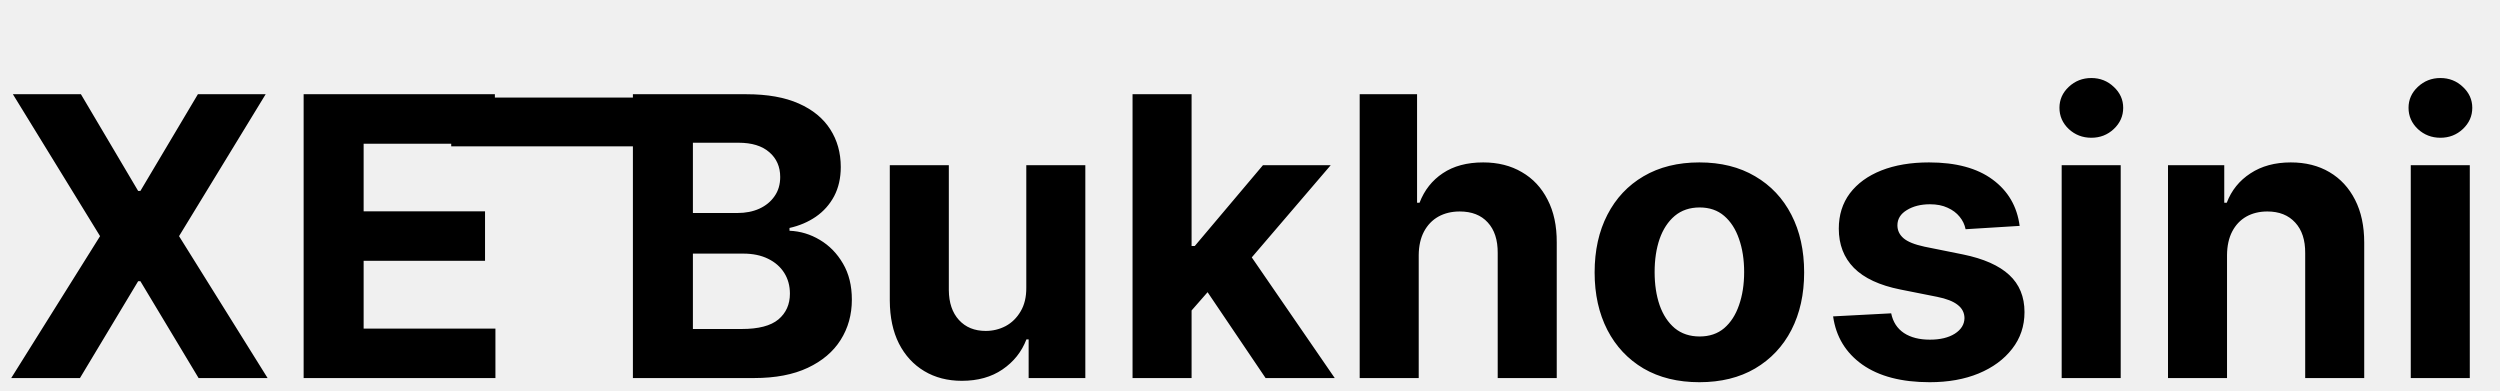
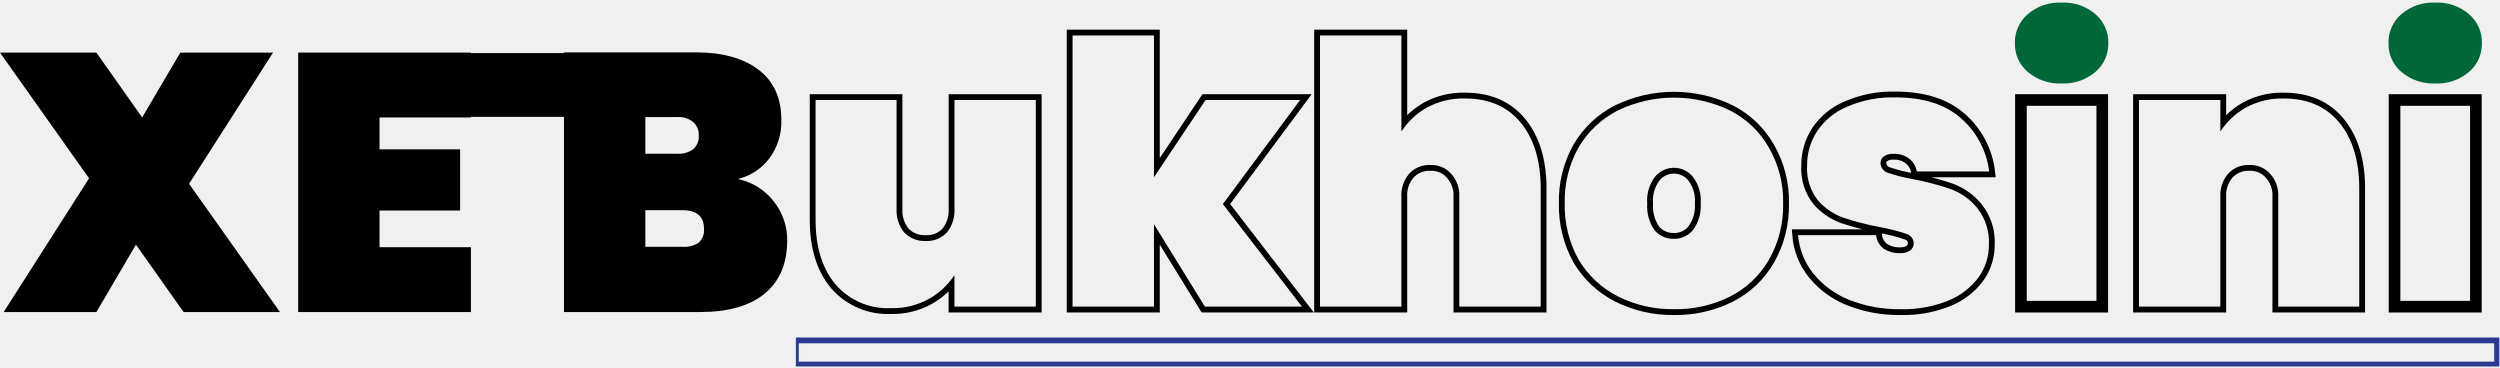
- <svg xmlns="http://www.w3.org/2000/svg" width="205" height="32" viewBox="0 0 205 32" fill="none">
-   <path d="M6.636 7.727L11.329 15.659H11.511L16.227 7.727H21.784L14.682 19.364L21.943 31H16.284L11.511 23.057H11.329L6.557 31H0.92L8.205 19.364L1.057 7.727H6.636ZM24.898 31V7.727H40.58V11.784H29.818V17.329H39.773V21.386H29.818V26.943H40.625V31H24.898ZM51.898 31V7.727H61.216C62.928 7.727 64.356 7.981 65.5 8.489C66.644 8.996 67.504 9.701 68.079 10.602C68.655 11.496 68.943 12.527 68.943 13.693C68.943 14.602 68.761 15.402 68.398 16.091C68.034 16.773 67.534 17.333 66.898 17.773C66.269 18.204 65.549 18.511 64.739 18.693V18.921C65.625 18.958 66.454 19.208 67.227 19.671C68.008 20.133 68.64 20.78 69.125 21.614C69.61 22.439 69.852 23.424 69.852 24.568C69.852 25.803 69.546 26.905 68.932 27.875C68.326 28.837 67.428 29.599 66.239 30.159C65.049 30.72 63.583 31 61.841 31H51.898ZM56.818 26.977H60.83C62.201 26.977 63.201 26.716 63.83 26.193C64.458 25.663 64.773 24.958 64.773 24.079C64.773 23.436 64.617 22.867 64.307 22.375C63.996 21.883 63.553 21.496 62.977 21.216C62.409 20.936 61.731 20.796 60.943 20.796H56.818V26.977ZM56.818 17.466H60.466C61.14 17.466 61.739 17.349 62.261 17.114C62.792 16.871 63.208 16.53 63.511 16.091C63.822 15.652 63.977 15.125 63.977 14.511C63.977 13.671 63.678 12.992 63.08 12.477C62.489 11.962 61.648 11.704 60.557 11.704H56.818V17.466ZM84.156 23.568V13.546H88.997V31H84.349V27.829H84.168C83.774 28.852 83.118 29.674 82.202 30.296C81.293 30.917 80.183 31.227 78.872 31.227C77.706 31.227 76.679 30.962 75.793 30.432C74.906 29.901 74.213 29.148 73.713 28.171C73.221 27.193 72.971 26.023 72.963 24.659V13.546H77.804V23.796C77.812 24.826 78.088 25.64 78.633 26.239C79.179 26.837 79.91 27.136 80.827 27.136C81.41 27.136 81.956 27.004 82.463 26.739C82.971 26.466 83.38 26.064 83.69 25.534C84.008 25.004 84.164 24.349 84.156 23.568ZM97.256 25.977L97.267 20.171H97.972L103.562 13.546H109.119L101.608 22.318H100.46L97.256 25.977ZM92.869 31V7.727H97.71V31H92.869ZM103.778 31L98.642 23.398L101.869 19.977L109.449 31H103.778ZM116.335 20.909V31H111.494V7.727H116.199V16.625H116.403C116.797 15.595 117.434 14.788 118.312 14.204C119.191 13.614 120.294 13.318 121.619 13.318C122.831 13.318 123.888 13.583 124.79 14.114C125.699 14.636 126.403 15.39 126.903 16.375C127.411 17.352 127.661 18.523 127.653 19.886V31H122.812V20.75C122.82 19.674 122.547 18.837 121.994 18.239C121.449 17.64 120.684 17.341 119.699 17.341C119.04 17.341 118.456 17.481 117.949 17.761C117.449 18.042 117.055 18.451 116.767 18.989C116.487 19.519 116.343 20.159 116.335 20.909ZM139.349 31.341C137.584 31.341 136.058 30.966 134.77 30.216C133.49 29.458 132.501 28.405 131.804 27.057C131.107 25.701 130.759 24.129 130.759 22.341C130.759 20.538 131.107 18.962 131.804 17.614C132.501 16.258 133.49 15.204 134.77 14.454C136.058 13.697 137.584 13.318 139.349 13.318C141.115 13.318 142.637 13.697 143.918 14.454C145.205 15.204 146.198 16.258 146.895 17.614C147.592 18.962 147.94 20.538 147.94 22.341C147.94 24.129 147.592 25.701 146.895 27.057C146.198 28.405 145.205 29.458 143.918 30.216C142.637 30.966 141.115 31.341 139.349 31.341ZM139.372 27.591C140.175 27.591 140.846 27.364 141.384 26.909C141.921 26.447 142.327 25.818 142.599 25.023C142.88 24.227 143.02 23.322 143.02 22.307C143.02 21.292 142.88 20.386 142.599 19.591C142.327 18.796 141.921 18.167 141.384 17.704C140.846 17.242 140.175 17.011 139.372 17.011C138.562 17.011 137.88 17.242 137.327 17.704C136.781 18.167 136.368 18.796 136.088 19.591C135.815 20.386 135.679 21.292 135.679 22.307C135.679 23.322 135.815 24.227 136.088 25.023C136.368 25.818 136.781 26.447 137.327 26.909C137.88 27.364 138.562 27.591 139.372 27.591ZM165.611 18.523L161.179 18.796C161.103 18.417 160.94 18.076 160.69 17.773C160.44 17.462 160.111 17.216 159.702 17.034C159.3 16.845 158.819 16.75 158.259 16.75C157.509 16.75 156.876 16.909 156.361 17.227C155.846 17.538 155.588 17.954 155.588 18.477C155.588 18.894 155.755 19.246 156.088 19.534C156.421 19.822 156.993 20.053 157.804 20.227L160.963 20.864C162.66 21.212 163.925 21.773 164.759 22.546C165.592 23.318 166.009 24.333 166.009 25.591C166.009 26.735 165.671 27.739 164.997 28.602C164.33 29.466 163.414 30.14 162.247 30.625C161.088 31.102 159.751 31.341 158.236 31.341C155.925 31.341 154.084 30.86 152.713 29.898C151.349 28.928 150.55 27.61 150.315 25.943L155.077 25.693C155.221 26.398 155.569 26.936 156.122 27.307C156.675 27.671 157.384 27.852 158.247 27.852C159.096 27.852 159.777 27.689 160.293 27.364C160.815 27.03 161.08 26.602 161.088 26.079C161.08 25.64 160.895 25.28 160.531 25C160.168 24.712 159.607 24.492 158.849 24.341L155.827 23.739C154.122 23.398 152.853 22.807 152.02 21.966C151.194 21.125 150.781 20.053 150.781 18.75C150.781 17.629 151.084 16.663 151.69 15.852C152.304 15.042 153.164 14.417 154.27 13.977C155.384 13.538 156.687 13.318 158.179 13.318C160.384 13.318 162.118 13.784 163.384 14.716C164.656 15.648 165.399 16.917 165.611 18.523ZM169.057 31V13.546H173.898V31H169.057ZM171.489 11.296C170.769 11.296 170.152 11.057 169.636 10.579C169.129 10.095 168.875 9.515 168.875 8.841C168.875 8.174 169.129 7.602 169.636 7.125C170.152 6.64 170.769 6.398 171.489 6.398C172.208 6.398 172.822 6.64 173.33 7.125C173.845 7.602 174.102 8.174 174.102 8.841C174.102 9.515 173.845 10.095 173.33 10.579C172.822 11.057 172.208 11.296 171.489 11.296ZM182.616 20.909V31H177.776V13.546H182.389V16.625H182.594C182.98 15.61 183.628 14.807 184.537 14.216C185.446 13.617 186.548 13.318 187.844 13.318C189.056 13.318 190.113 13.583 191.014 14.114C191.916 14.644 192.616 15.402 193.116 16.386C193.616 17.364 193.866 18.53 193.866 19.886V31H189.026V20.75C189.033 19.682 188.76 18.849 188.207 18.25C187.654 17.644 186.893 17.341 185.923 17.341C185.272 17.341 184.696 17.481 184.196 17.761C183.704 18.042 183.317 18.451 183.037 18.989C182.764 19.519 182.624 20.159 182.616 20.909ZM197.682 31V13.546H202.523V31H197.682ZM200.114 11.296C199.394 11.296 198.777 11.057 198.261 10.579C197.754 10.095 197.5 9.515 197.5 8.841C197.5 8.174 197.754 7.602 198.261 7.125C198.777 6.64 199.394 6.398 200.114 6.398C200.833 6.398 201.447 6.64 201.955 7.125C202.47 7.602 202.727 8.174 202.727 8.841C202.727 9.515 202.47 10.095 201.955 10.579C201.447 11.057 200.833 11.296 200.114 11.296Z" fill="black" />
-   <path d="M37 10H46H55" stroke="black" stroke-width="4" />
+ <svg xmlns="http://www.w3.org/2000/svg" id="Layer_1" data-name="Layer 1" viewBox="0 0 430 63.2">
+   <defs>
+     <style>.cls-1{fill:#fff;}.cls-2{mask:url(#mask);}.cls-3,.cls-4{fill:none;}.cls-3{stroke:#000;}.cls-3,.cls-7{stroke-width:2px;}.cls-5{fill:#006838;}.cls-6{mask:url(#mask-7);}.cls-7{fill:#2b3990;stroke:#2b3990;}</style>
+     <mask id="mask" x="136.89" y="0" width="292.99" height="63.03" maskUnits="userSpaceOnUse">
+       <g id="path-2-outside-1_123_9" data-name="path-2-outside-1 123 9">
+         <rect class="cls-1" x="136.89" width="292.99" height="63.03" />
+         <path d="M178.16,17.2V52.74h-14V47.32a12.53,12.53,0,0,1-4.41,4.1A12.71,12.71,0,0,1,153.27,53a11.87,11.87,0,0,1-9.58-4.1q-3.41-4.09-3.41-11.09V17.2h13.93V36a5.85,5.85,0,0,0,1.33,4,4.8,4.8,0,0,0,3.65,1.45,4.69,4.69,0,0,0,3.66-1.45,5.89,5.89,0,0,0,1.32-4V17.2Z" />
+         <path d="M207.24,52.74l-8.76-14.18V52.74h-14V6.1h14V30.49l8.88-13.29h16.26L210.33,35.1l13.61,17.64Z" />
+         <path d="M252,16.94q6.12,0,9.52,4.1T265,32.13V52.74H251V33.9a5.47,5.47,0,0,0-1.39-4,4.52,4.52,0,0,0-3.59-1.52,4.62,4.62,0,0,0-3.66,1.52,5.66,5.66,0,0,0-1.32,4V52.74h-14V6.1h14V22.62a12.59,12.59,0,0,1,4.35-4.1A13,13,0,0,1,252,16.94Z" />
+         <path d="M287.92,53.18a20.81,20.81,0,0,1-9.65-2.2,16.57,16.57,0,0,1-6.74-6.3,19.1,19.1,0,0,1-2.4-9.71,18.71,18.71,0,0,1,2.4-9.64A16.41,16.41,0,0,1,278.27,19a22.15,22.15,0,0,1,19.29,0,16,16,0,0,1,6.68,6.37A18.35,18.35,0,0,1,306.7,35a18.74,18.74,0,0,1-2.46,9.71,16.11,16.11,0,0,1-6.68,6.3A20.77,20.77,0,0,1,287.92,53.18Zm0-12.1a4.16,4.16,0,0,0,3.27-1.51,6.93,6.93,0,0,0,1.33-4.6,6.69,6.69,0,0,0-1.33-4.54,4.2,4.2,0,0,0-6.55,0A6.74,6.74,0,0,0,283.32,35a7.23,7.23,0,0,0,1.26,4.6A4.23,4.23,0,0,0,287.92,41.08Z" />
+         <path d="M326.92,53.18A23,23,0,0,1,318,51.55,15.14,15.14,0,0,1,311.85,47a12.12,12.12,0,0,1-2.58-6.56h13.42A3.33,3.33,0,0,0,324,42.78a4.94,4.94,0,0,0,2.83.76,2.93,2.93,0,0,0,1.7-.44,1.51,1.51,0,0,0,.63-1.2,1.76,1.76,0,0,0-1.32-1.7,30.82,30.82,0,0,0-4.47-1.13A47.79,47.79,0,0,1,317,37.43a10.5,10.5,0,0,1-4.35-3,8.83,8.83,0,0,1-1.83-5.92,10.7,10.7,0,0,1,1.71-5.93,11.55,11.55,0,0,1,5.16-4.22A19.57,19.57,0,0,1,326,16.75q7.18,0,11.22,3.53a14.48,14.48,0,0,1,4.92,9.21H329.69a3.58,3.58,0,0,0-1.32-2.21,4.17,4.17,0,0,0-2.71-.82,2.63,2.63,0,0,0-1.64.44,1.33,1.33,0,0,0-.57,1.2,1.81,1.81,0,0,0,1.32,1.64A29.45,29.45,0,0,0,329,30.81a45.79,45.79,0,0,1,6.49,1.7,10.57,10.57,0,0,1,4.6,3.28,9.35,9.35,0,0,1,2,6.3,9.47,9.47,0,0,1-1.82,5.67,12.18,12.18,0,0,1-5.3,4A20.44,20.44,0,0,1,326.92,53.18Z" />
+         <path d="M354.66,14.36a8.5,8.5,0,0,1-5.87-2,6.28,6.28,0,0,1-2.2-4.91,6.35,6.35,0,0,1,2.2-5,8.34,8.34,0,0,1,5.87-2,8.22,8.22,0,0,1,5.79,2,6.36,6.36,0,0,1,2.21,5,6.29,6.29,0,0,1-2.21,4.91A8.37,8.37,0,0,1,354.66,14.36Zm6.93,2.84V52.74h-14V17.2Z" />
+         <path d="M392.8,16.94q6.12,0,9.52,4.1t3.47,11.09V52.74H391.86V33.9a5.47,5.47,0,0,0-1.39-4,4.52,4.52,0,0,0-3.59-1.52,4.63,4.63,0,0,0-3.66,1.52,5.66,5.66,0,0,0-1.32,4V52.74h-14V17.2h14v5.42a12.59,12.59,0,0,1,4.35-4.1A13,13,0,0,1,392.8,16.94Z" />
+         <path d="M418.92,14.36a8.5,8.5,0,0,1-5.87-2,6.28,6.28,0,0,1-2.2-4.91,6.35,6.35,0,0,1,2.2-5,8.34,8.34,0,0,1,5.87-2,8.22,8.22,0,0,1,5.79,2,6.36,6.36,0,0,1,2.21,5,6.29,6.29,0,0,1-2.21,4.91A8.37,8.37,0,0,1,418.92,14.36Zm6.93,2.84V52.74h-14V17.2Z" />
+         <path d="M137.38,59.05H429V62.2H137.38Z" />
+       </g>
+     </mask>
+     <mask id="mask-7" x="136.38" y="0" width="293.62" height="63.2" maskUnits="userSpaceOnUse">
+       <g id="path-2-outside-1_123_9-7" data-name="path-2-outside-1 123 9">
+         <rect class="cls-1" x="136.89" width="292.99" height="63.03" />
+         <path d="M178.16,17.2V52.74h-14V47.32a12.53,12.53,0,0,1-4.41,4.1A12.71,12.71,0,0,1,153.27,53a11.87,11.87,0,0,1-9.58-4.1q-3.41-4.09-3.41-11.09V17.2h13.93V36a5.85,5.85,0,0,0,1.33,4,4.8,4.8,0,0,0,3.65,1.45,4.69,4.69,0,0,0,3.66-1.45,5.89,5.89,0,0,0,1.32-4V17.2Z" />
+         <path d="M207.24,52.74l-8.76-14.18V52.74h-14V6.1h14V30.49l8.88-13.29h16.26L210.33,35.1l13.61,17.64Z" />
+         <path d="M252,16.94q6.12,0,9.52,4.1T265,32.13V52.74H251V33.9a5.47,5.47,0,0,0-1.39-4,4.52,4.52,0,0,0-3.59-1.52,4.62,4.62,0,0,0-3.66,1.52,5.66,5.66,0,0,0-1.32,4V52.74h-14V6.1h14V22.62a12.59,12.59,0,0,1,4.35-4.1A13,13,0,0,1,252,16.94Z" />
+         <path d="M287.92,53.18a20.81,20.81,0,0,1-9.65-2.2,16.57,16.57,0,0,1-6.74-6.3,19.1,19.1,0,0,1-2.4-9.71,18.71,18.71,0,0,1,2.4-9.64A16.41,16.41,0,0,1,278.27,19a22.15,22.15,0,0,1,19.29,0,16,16,0,0,1,6.68,6.37A18.35,18.35,0,0,1,306.7,35a18.74,18.74,0,0,1-2.46,9.71,16.11,16.11,0,0,1-6.68,6.3A20.77,20.77,0,0,1,287.92,53.18Zm0-12.1a4.16,4.16,0,0,0,3.27-1.51,6.93,6.93,0,0,0,1.33-4.6,6.69,6.69,0,0,0-1.33-4.54,4.2,4.2,0,0,0-6.55,0A6.74,6.74,0,0,0,283.32,35a7.23,7.23,0,0,0,1.26,4.6A4.23,4.23,0,0,0,287.92,41.08Z" />
+         <path d="M326.92,53.18A23,23,0,0,1,318,51.55,15.14,15.14,0,0,1,311.85,47a12.12,12.12,0,0,1-2.58-6.56h13.42A3.33,3.33,0,0,0,324,42.78a4.94,4.94,0,0,0,2.83.76,2.93,2.93,0,0,0,1.7-.44,1.51,1.51,0,0,0,.63-1.2,1.76,1.76,0,0,0-1.32-1.7,30.82,30.82,0,0,0-4.47-1.13A47.79,47.79,0,0,1,317,37.43a10.5,10.5,0,0,1-4.35-3,8.83,8.83,0,0,1-1.83-5.92,10.7,10.7,0,0,1,1.71-5.93,11.55,11.55,0,0,1,5.16-4.22A19.57,19.57,0,0,1,326,16.75q7.18,0,11.22,3.53a14.48,14.48,0,0,1,4.92,9.21H329.69a3.58,3.58,0,0,0-1.32-2.21,4.17,4.17,0,0,0-2.71-.82,2.63,2.63,0,0,0-1.64.44,1.33,1.33,0,0,0-.57,1.2,1.81,1.81,0,0,0,1.32,1.64A29.45,29.45,0,0,0,329,30.81a45.79,45.79,0,0,1,6.49,1.7,10.57,10.57,0,0,1,4.6,3.28,9.35,9.35,0,0,1,2,6.3,9.47,9.47,0,0,1-1.82,5.67,12.18,12.18,0,0,1-5.3,4A20.44,20.44,0,0,1,326.92,53.18Z" />
+         <path d="M354.66,14.36a8.5,8.5,0,0,1-5.87-2,6.28,6.28,0,0,1-2.2-4.91,6.35,6.35,0,0,1,2.2-5,8.34,8.34,0,0,1,5.87-2,8.22,8.22,0,0,1,5.79,2,6.36,6.36,0,0,1,2.21,5,6.29,6.29,0,0,1-2.21,4.91A8.37,8.37,0,0,1,354.66,14.36Zm6.93,2.84V52.74h-14V17.2Z" />
+         <path d="M392.8,16.94q6.12,0,9.52,4.1t3.47,11.09V52.74H391.86V33.9a5.47,5.47,0,0,0-1.39-4,4.52,4.52,0,0,0-3.59-1.52,4.63,4.63,0,0,0-3.66,1.52,5.66,5.66,0,0,0-1.32,4V52.74h-14V17.2h14v5.42a12.59,12.59,0,0,1,4.35-4.1A13,13,0,0,1,392.8,16.94Z" />
+         <path d="M418.92,14.36a8.5,8.5,0,0,1-5.87-2,6.28,6.28,0,0,1-2.2-4.91,6.35,6.35,0,0,1,2.2-5,8.34,8.34,0,0,1,5.87-2,8.22,8.22,0,0,1,5.79,2,6.36,6.36,0,0,1,2.21,5,6.29,6.29,0,0,1-2.21,4.91A8.37,8.37,0,0,1,418.92,14.36Zm6.93,2.84V52.74h-14V17.2Z" />
+         <path d="M137.38,59.05H429V62.2H137.38Z" />
+       </g>
+     </mask>
+   </defs>
+   <g class="cls-2">
+     <path class="cls-3" d="M178.16,17.2V52.74h-14V47.32a12.53,12.53,0,0,1-4.41,4.1A12.71,12.71,0,0,1,153.27,53a11.87,11.87,0,0,1-9.58-4.1q-3.41-4.09-3.41-11.09V17.2h13.93V36a5.85,5.85,0,0,0,1.33,4,4.8,4.8,0,0,0,3.65,1.45,4.69,4.69,0,0,0,3.66-1.45,5.89,5.89,0,0,0,1.32-4V17.2Z" />
+   </g>
+   <g class="cls-2">
+     <path class="cls-3" d="M207.24,52.74l-8.76-14.18V52.74h-14V6.1h14V30.49l8.88-13.29h16.26L210.33,35.1l13.61,17.64Z" />
+   </g>
+   <g class="cls-2">
+     <path class="cls-3" d="M252,16.94q6.12,0,9.52,4.1T265,32.13V52.74H251V33.9a5.47,5.47,0,0,0-1.39-4,4.52,4.52,0,0,0-3.59-1.52,4.62,4.62,0,0,0-3.66,1.52,5.66,5.66,0,0,0-1.32,4V52.74h-14V6.1h14V22.62a12.59,12.59,0,0,1,4.35-4.1A13,13,0,0,1,252,16.94Z" />
+   </g>
+   <g class="cls-2">
+     <path class="cls-3" d="M287.92,53.18a20.81,20.81,0,0,1-9.65-2.2,16.57,16.57,0,0,1-6.74-6.3,19.1,19.1,0,0,1-2.4-9.71,18.71,18.71,0,0,1,2.4-9.64A16.41,16.41,0,0,1,278.27,19a22.15,22.15,0,0,1,19.29,0,16,16,0,0,1,6.68,6.37A18.35,18.35,0,0,1,306.7,35a18.74,18.74,0,0,1-2.46,9.71,16.11,16.11,0,0,1-6.68,6.3A20.77,20.77,0,0,1,287.92,53.18Zm0-12.1a4.16,4.16,0,0,0,3.27-1.51,6.93,6.93,0,0,0,1.33-4.6,6.69,6.69,0,0,0-1.33-4.54,4.2,4.2,0,0,0-6.55,0A6.74,6.74,0,0,0,283.32,35a7.23,7.23,0,0,0,1.26,4.6A4.23,4.23,0,0,0,287.92,41.08Z" />
+   </g>
+   <g class="cls-2">
+     <path class="cls-3" d="M326.92,53.18A23,23,0,0,1,318,51.55,15.14,15.14,0,0,1,311.85,47a12.12,12.12,0,0,1-2.58-6.56h13.42A3.33,3.33,0,0,0,324,42.78a4.94,4.94,0,0,0,2.83.76,2.93,2.93,0,0,0,1.7-.44,1.51,1.51,0,0,0,.63-1.2,1.76,1.76,0,0,0-1.32-1.7,30.82,30.82,0,0,0-4.47-1.13A47.79,47.79,0,0,1,317,37.43a10.5,10.5,0,0,1-4.35-3,8.83,8.83,0,0,1-1.83-5.92,10.7,10.7,0,0,1,1.71-5.93,11.55,11.55,0,0,1,5.16-4.22A19.57,19.57,0,0,1,326,16.75q7.18,0,11.22,3.53a14.48,14.48,0,0,1,4.92,9.21H329.69a3.58,3.58,0,0,0-1.32-2.21,4.17,4.17,0,0,0-2.71-.82,2.63,2.63,0,0,0-1.64.44,1.33,1.33,0,0,0-.57,1.2,1.81,1.81,0,0,0,1.32,1.64A29.45,29.45,0,0,0,329,30.81a45.79,45.79,0,0,1,6.49,1.7,10.57,10.57,0,0,1,4.6,3.28,9.35,9.35,0,0,1,2,6.3,9.47,9.47,0,0,1-1.82,5.67,12.18,12.18,0,0,1-5.3,4A20.44,20.44,0,0,1,326.92,53.18Z" />
+   </g>
+   <rect class="cls-3" x="347.6" y="17.2" width="13.99" height="35.55" />
+   <rect class="cls-4" x="136.89" width="292.99" height="63.03" />
+   <path class="cls-4" d="M178.16,17.2V52.74h-14V47.32a12.53,12.53,0,0,1-4.41,4.1A12.71,12.71,0,0,1,153.27,53a11.87,11.87,0,0,1-9.58-4.1q-3.41-4.09-3.41-11.09V17.2h13.93V36a5.85,5.85,0,0,0,1.33,4,4.8,4.8,0,0,0,3.65,1.45,4.69,4.69,0,0,0,3.66-1.45,5.89,5.89,0,0,0,1.32-4V17.2Z" />
+   <path class="cls-4" d="M207.24,52.74l-8.76-14.18V52.74h-14V6.1h14V30.49l8.88-13.29h16.26L210.33,35.1l13.61,17.64Z" />
+   <path class="cls-4" d="M252,16.94q6.12,0,9.52,4.1T265,32.13V52.74H251V33.9a5.47,5.47,0,0,0-1.39-4,4.52,4.52,0,0,0-3.59-1.52,4.62,4.62,0,0,0-3.66,1.52,5.66,5.66,0,0,0-1.32,4V52.74h-14V6.1h14V22.62a12.59,12.59,0,0,1,4.35-4.1A13,13,0,0,1,252,16.94Z" />
+   <path class="cls-4" d="M287.92,53.18a20.81,20.81,0,0,1-9.65-2.2,16.57,16.57,0,0,1-6.74-6.3,19.1,19.1,0,0,1-2.4-9.71,18.71,18.71,0,0,1,2.4-9.64A16.41,16.41,0,0,1,278.27,19a22.15,22.15,0,0,1,19.29,0,16,16,0,0,1,6.68,6.37A18.35,18.35,0,0,1,306.7,35a18.74,18.74,0,0,1-2.46,9.71,16.11,16.11,0,0,1-6.68,6.3A20.77,20.77,0,0,1,287.92,53.18Zm0-12.1a4.16,4.16,0,0,0,3.27-1.51,6.93,6.93,0,0,0,1.33-4.6,6.69,6.69,0,0,0-1.33-4.54,4.2,4.2,0,0,0-6.55,0A6.74,6.74,0,0,0,283.32,35a7.23,7.23,0,0,0,1.26,4.6A4.23,4.23,0,0,0,287.92,41.08Z" />
+   <path class="cls-4" d="M326.92,53.18A23,23,0,0,1,318,51.55,15.14,15.14,0,0,1,311.85,47a12.12,12.12,0,0,1-2.58-6.56h13.42A3.33,3.33,0,0,0,324,42.78a4.94,4.94,0,0,0,2.83.76,2.93,2.93,0,0,0,1.7-.44,1.51,1.51,0,0,0,.63-1.2,1.76,1.76,0,0,0-1.32-1.7,30.82,30.82,0,0,0-4.47-1.13A47.79,47.79,0,0,1,317,37.43a10.5,10.5,0,0,1-4.35-3,8.83,8.83,0,0,1-1.83-5.92,10.7,10.7,0,0,1,1.71-5.93,11.55,11.55,0,0,1,5.16-4.22A19.57,19.57,0,0,1,326,16.75q7.18,0,11.22,3.53a14.48,14.48,0,0,1,4.92,9.21H329.69a3.58,3.58,0,0,0-1.32-2.21,4.17,4.17,0,0,0-2.71-.82,2.63,2.63,0,0,0-1.64.44,1.33,1.33,0,0,0-.57,1.2,1.81,1.81,0,0,0,1.32,1.64A29.45,29.45,0,0,0,329,30.81a45.79,45.79,0,0,1,6.49,1.7,10.57,10.57,0,0,1,4.6,3.28,9.35,9.35,0,0,1,2,6.3,9.47,9.47,0,0,1-1.82,5.67,12.18,12.18,0,0,1-5.3,4A20.44,20.44,0,0,1,326.92,53.18Z" />
+   <rect class="cls-4" x="347.6" y="17.2" width="13.99" height="35.55" />
+   <path class="cls-4" d="M392.8,16.94q6.12,0,9.52,4.1t3.47,11.09V52.74H391.86V33.9a5.47,5.47,0,0,0-1.39-4,4.52,4.52,0,0,0-3.59-1.52,4.63,4.63,0,0,0-3.66,1.52,5.66,5.66,0,0,0-1.32,4V52.74h-14V17.2h14v5.42a12.59,12.59,0,0,1,4.35-4.1A13,13,0,0,1,392.8,16.94Z" />
+   <path class="cls-4" d="M418.92,14.36a8.5,8.5,0,0,1-5.87-2,6.28,6.28,0,0,1-2.2-4.91,6.35,6.35,0,0,1,2.2-5,8.34,8.34,0,0,1,5.87-2,8.22,8.22,0,0,1,5.79,2,6.36,6.36,0,0,1,2.21,5,6.29,6.29,0,0,1-2.21,4.91A8.37,8.37,0,0,1,418.92,14.36Zm6.93,2.84V52.74h-14V17.2Z" />
+   <path class="cls-4" d="M137.38,59.05H429V62.2H137.38Z" />
+   <g class="cls-2">
+     <path class="cls-3" d="M392.8,16.94q6.12,0,9.52,4.1t3.47,11.09V52.74H391.86V33.9a5.47,5.47,0,0,0-1.39-4,4.52,4.52,0,0,0-3.59-1.52,4.63,4.63,0,0,0-3.66,1.52,5.66,5.66,0,0,0-1.32,4V52.74h-14V17.2h14v5.42a12.59,12.59,0,0,1,4.35-4.1A13,13,0,0,1,392.8,16.94Z" />
+   </g>
+   <rect class="cls-3" x="411.86" y="17.2" width="13.99" height="35.55" />
+   <rect class="cls-4" x="136.89" width="292.99" height="63.03" />
+   <path class="cls-4" d="M178.16,17.2V52.74h-14V47.32a12.53,12.53,0,0,1-4.41,4.1A12.71,12.71,0,0,1,153.27,53a11.87,11.87,0,0,1-9.58-4.1q-3.41-4.09-3.41-11.09V17.2h13.93V36a5.85,5.85,0,0,0,1.33,4,4.8,4.8,0,0,0,3.65,1.45,4.69,4.69,0,0,0,3.66-1.45,5.89,5.89,0,0,0,1.32-4V17.2Z" />
+   <path class="cls-4" d="M207.24,52.74l-8.76-14.18V52.74h-14V6.1h14V30.49l8.88-13.29h16.26L210.33,35.1l13.61,17.64Z" />
+   <path class="cls-4" d="M252,16.94q6.12,0,9.52,4.1T265,32.13V52.74H251V33.9a5.47,5.47,0,0,0-1.39-4,4.52,4.52,0,0,0-3.59-1.52,4.62,4.62,0,0,0-3.66,1.52,5.66,5.66,0,0,0-1.32,4V52.74h-14V6.1h14V22.62a12.59,12.59,0,0,1,4.35-4.1A13,13,0,0,1,252,16.94Z" />
+   <path class="cls-4" d="M287.92,53.18a20.81,20.81,0,0,1-9.65-2.2,16.57,16.57,0,0,1-6.74-6.3,19.1,19.1,0,0,1-2.4-9.71,18.71,18.71,0,0,1,2.4-9.64A16.41,16.41,0,0,1,278.27,19a22.15,22.15,0,0,1,19.29,0,16,16,0,0,1,6.68,6.37A18.35,18.35,0,0,1,306.7,35a18.74,18.74,0,0,1-2.46,9.71,16.11,16.11,0,0,1-6.68,6.3A20.77,20.77,0,0,1,287.92,53.18Zm0-12.1a4.16,4.16,0,0,0,3.27-1.51,6.93,6.93,0,0,0,1.33-4.6,6.69,6.69,0,0,0-1.33-4.54,4.2,4.2,0,0,0-6.55,0A6.74,6.74,0,0,0,283.32,35a7.23,7.23,0,0,0,1.26,4.6A4.23,4.23,0,0,0,287.92,41.08Z" />
+   <path class="cls-4" d="M326.92,53.18A23,23,0,0,1,318,51.55,15.14,15.14,0,0,1,311.85,47a12.12,12.12,0,0,1-2.58-6.56h13.42A3.33,3.33,0,0,0,324,42.78a4.94,4.94,0,0,0,2.83.76,2.93,2.93,0,0,0,1.7-.44,1.51,1.51,0,0,0,.63-1.2,1.76,1.76,0,0,0-1.32-1.7,30.82,30.82,0,0,0-4.47-1.13A47.79,47.79,0,0,1,317,37.43a10.5,10.5,0,0,1-4.35-3,8.83,8.83,0,0,1-1.83-5.92,10.7,10.7,0,0,1,1.71-5.93,11.55,11.55,0,0,1,5.16-4.22A19.57,19.57,0,0,1,326,16.75q7.18,0,11.22,3.53a14.48,14.48,0,0,1,4.92,9.21H329.69a3.58,3.58,0,0,0-1.32-2.21,4.17,4.17,0,0,0-2.71-.82,2.63,2.63,0,0,0-1.64.44,1.33,1.33,0,0,0-.57,1.2,1.81,1.81,0,0,0,1.32,1.64A29.45,29.45,0,0,0,329,30.81a45.79,45.79,0,0,1,6.49,1.7,10.57,10.57,0,0,1,4.6,3.28,9.35,9.35,0,0,1,2,6.3,9.47,9.47,0,0,1-1.82,5.67,12.18,12.18,0,0,1-5.3,4A20.44,20.44,0,0,1,326.92,53.18Z" />
+   <path class="cls-5" d="M354.62,14.36a8.49,8.49,0,0,1-5.86-2,6.28,6.28,0,0,1-2.2-4.91,6.35,6.35,0,0,1,2.2-5,8.33,8.33,0,0,1,5.86-2,8.23,8.23,0,0,1,5.8,2,6.36,6.36,0,0,1,2.21,5,6.29,6.29,0,0,1-2.21,4.91A8.38,8.38,0,0,1,354.62,14.36Z" />
+   <rect class="cls-4" x="347.6" y="17.2" width="13.99" height="35.55" />
+   <path class="cls-4" d="M392.8,16.94q6.12,0,9.52,4.1t3.47,11.09V52.74H391.86V33.9a5.47,5.47,0,0,0-1.39-4,4.52,4.52,0,0,0-3.59-1.52,4.63,4.63,0,0,0-3.66,1.52,5.66,5.66,0,0,0-1.32,4V52.74h-14V17.2h14v5.42a12.59,12.59,0,0,1,4.35-4.1A13,13,0,0,1,392.8,16.94Z" />
+   <path class="cls-5" d="M418.88,14.36a8.49,8.49,0,0,1-5.86-2,6.28,6.28,0,0,1-2.2-4.91,6.35,6.35,0,0,1,2.2-5,8.33,8.33,0,0,1,5.86-2,8.23,8.23,0,0,1,5.8,2,6.36,6.36,0,0,1,2.21,5,6.29,6.29,0,0,1-2.21,4.91A8.38,8.38,0,0,1,418.88,14.36Z" />
+   <rect class="cls-4" x="411.86" y="17.2" width="13.99" height="35.55" />
+   <path class="cls-4" d="M137.38,59.05H429V62.2H137.38Z" />
+   <g class="cls-6">
+     <path class="cls-7" d="M137.38,59.05H429V62.2H137.38Z" />
+   </g>
+   <path d="M133.13,34.7a10.46,10.46,0,0,0-6.24-3.91,9.55,9.55,0,0,0,5.42-3.53,10.5,10.5,0,0,0,2.08-6.61c0-3.79-1.3-6.66-3.9-8.64s-6.18-3-10.72-3H97v.12H81V9.05H51.29V53.67H81V42.52H65.28V36.21H79.14V25.69H65.28V20.2H81v-.1H97V53.67H120.4q7.25,0,11.1-3.15t3.9-9.07A10.59,10.59,0,0,0,133.13,34.7ZM111,20.14h5.42a3.94,3.94,0,0,1,2.77.82,2.9,2.9,0,0,1,1,2.4,2.81,2.81,0,0,1-1,2.33,4.21,4.21,0,0,1-2.77.75H111Zm9.14,21.62a4.49,4.49,0,0,1-2.77.69H111v-6.3h6.37q3.72,0,3.72,3.22A2.87,2.87,0,0,1,120.15,41.76Z" />
+   <polygon points="46.96 9.05 31.01 9.05 24.45 20.2 16.58 9.05 0 9.05 15.32 30.67 0.63 53.67 16.58 53.67 23.38 42.08 31.58 53.67 48.15 53.67 32.52 31.61 46.96 9.05" />
</svg>
